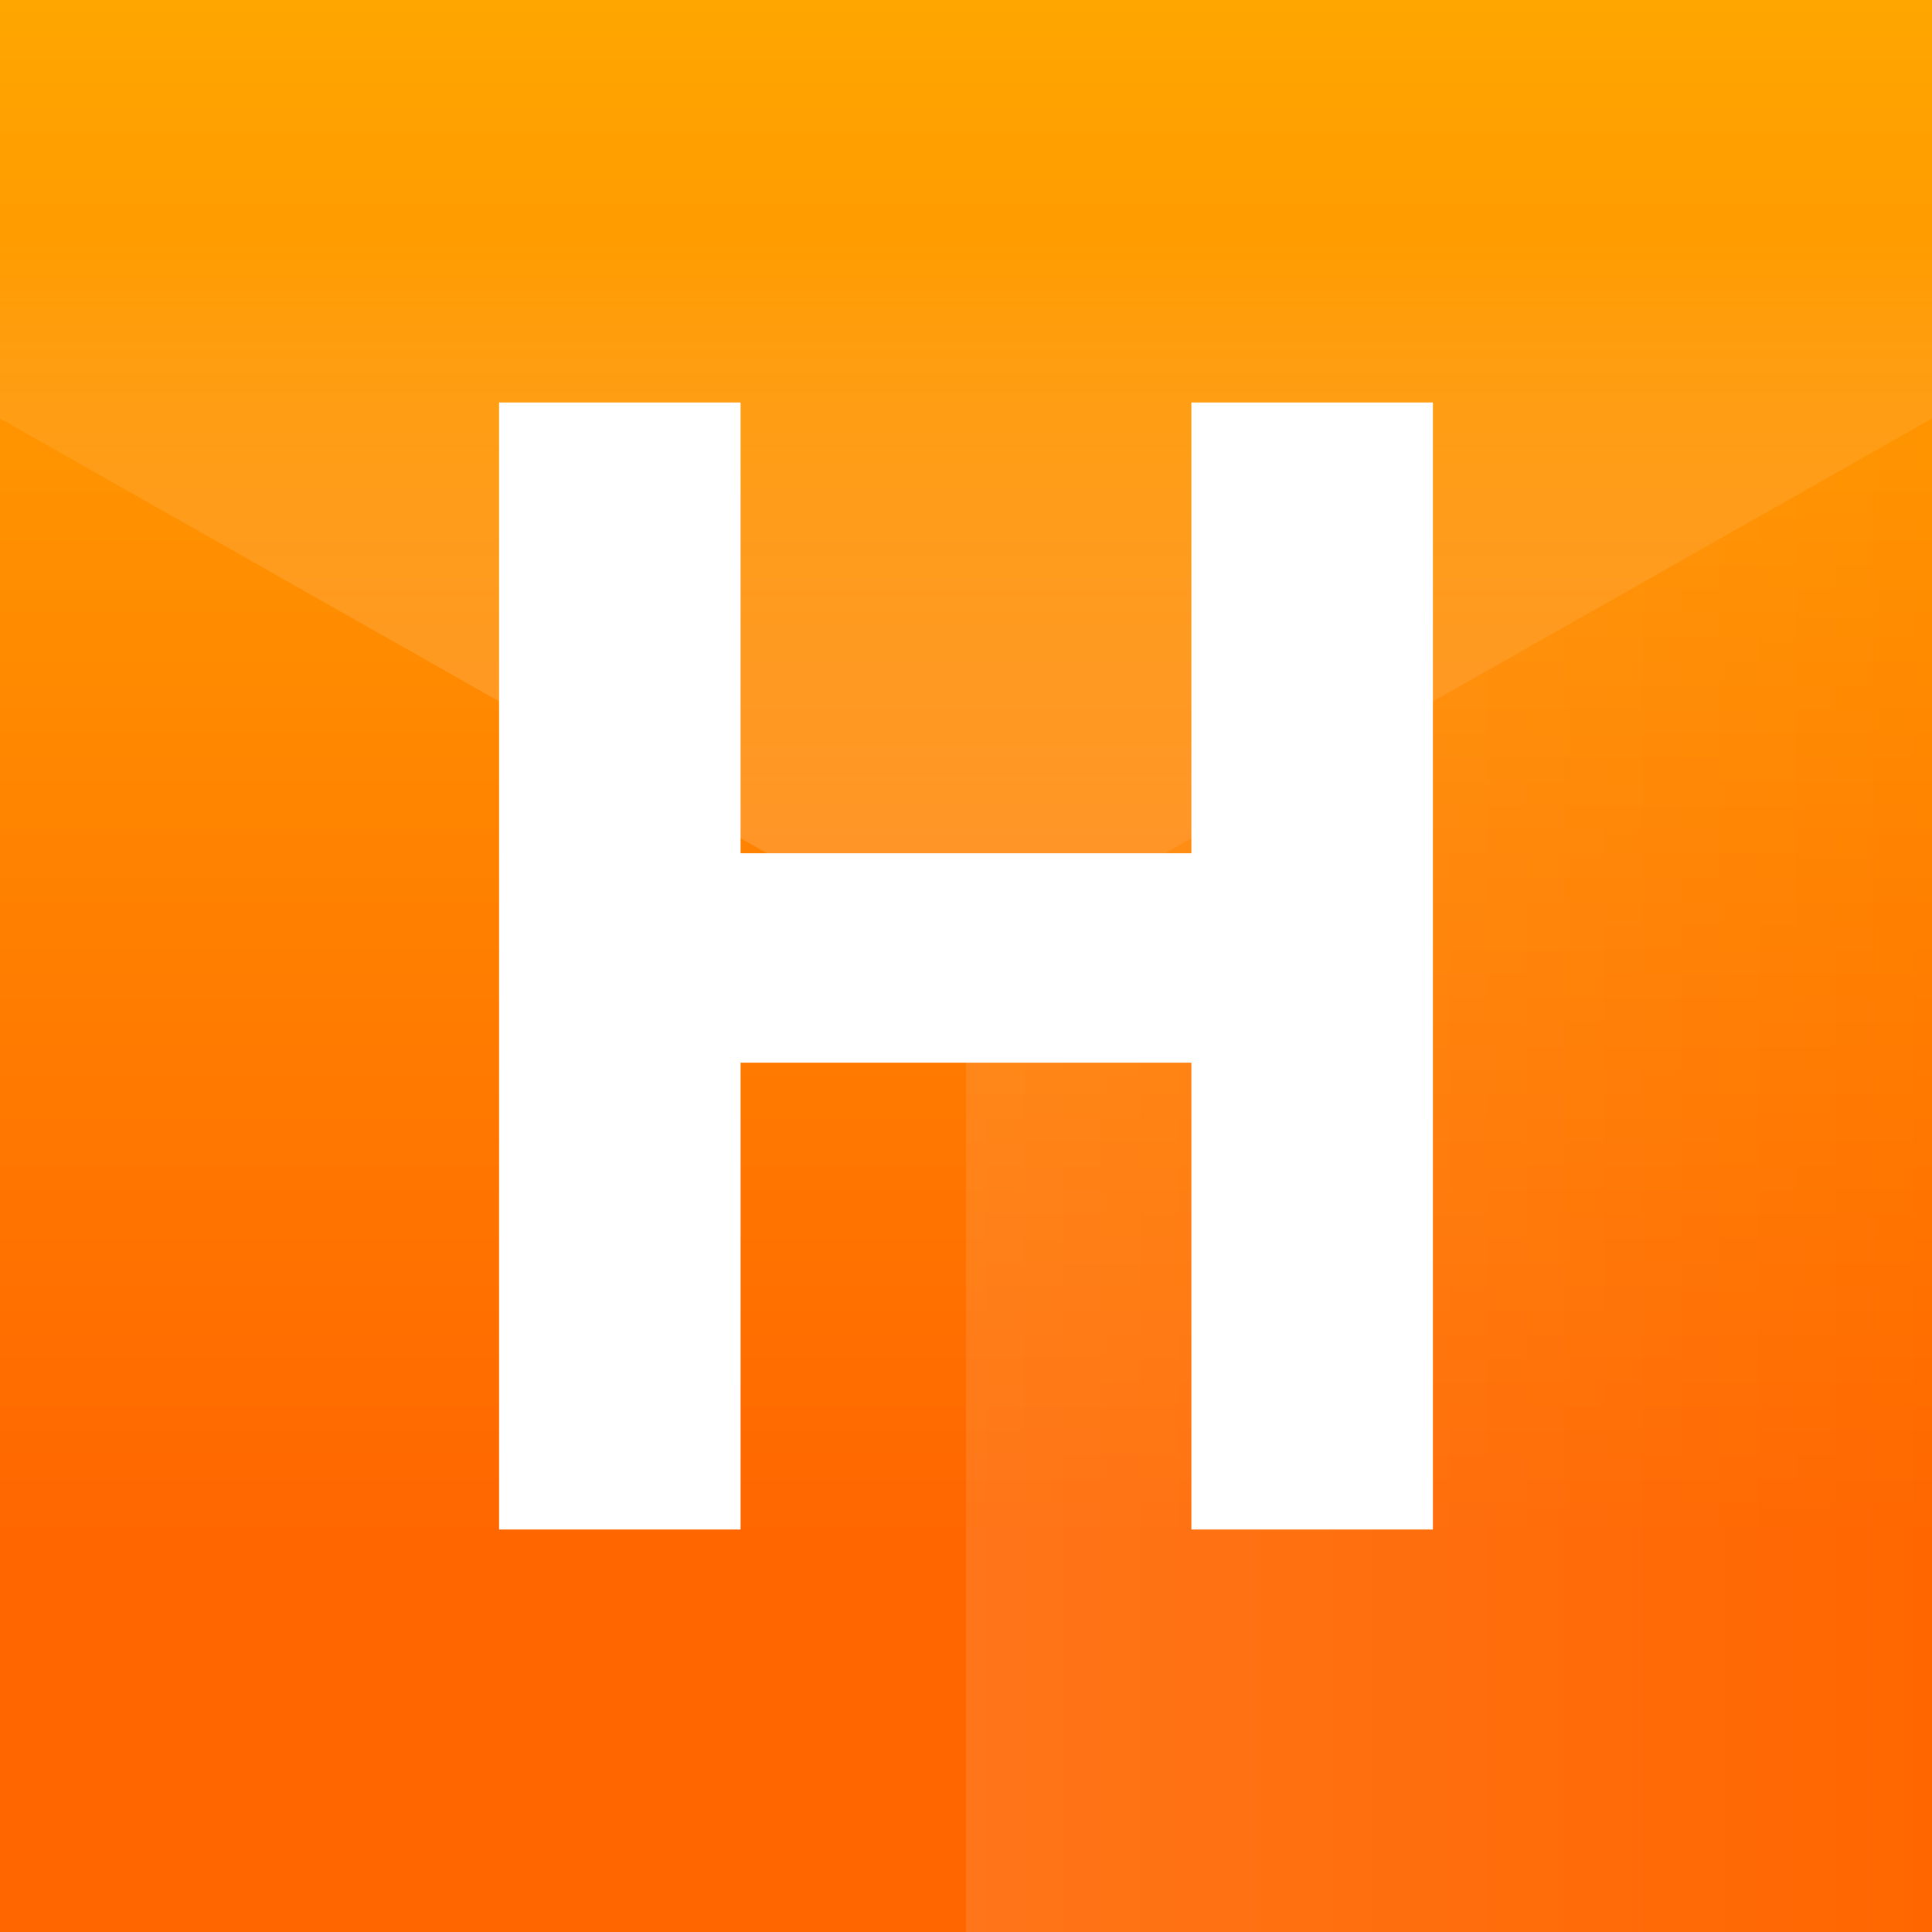
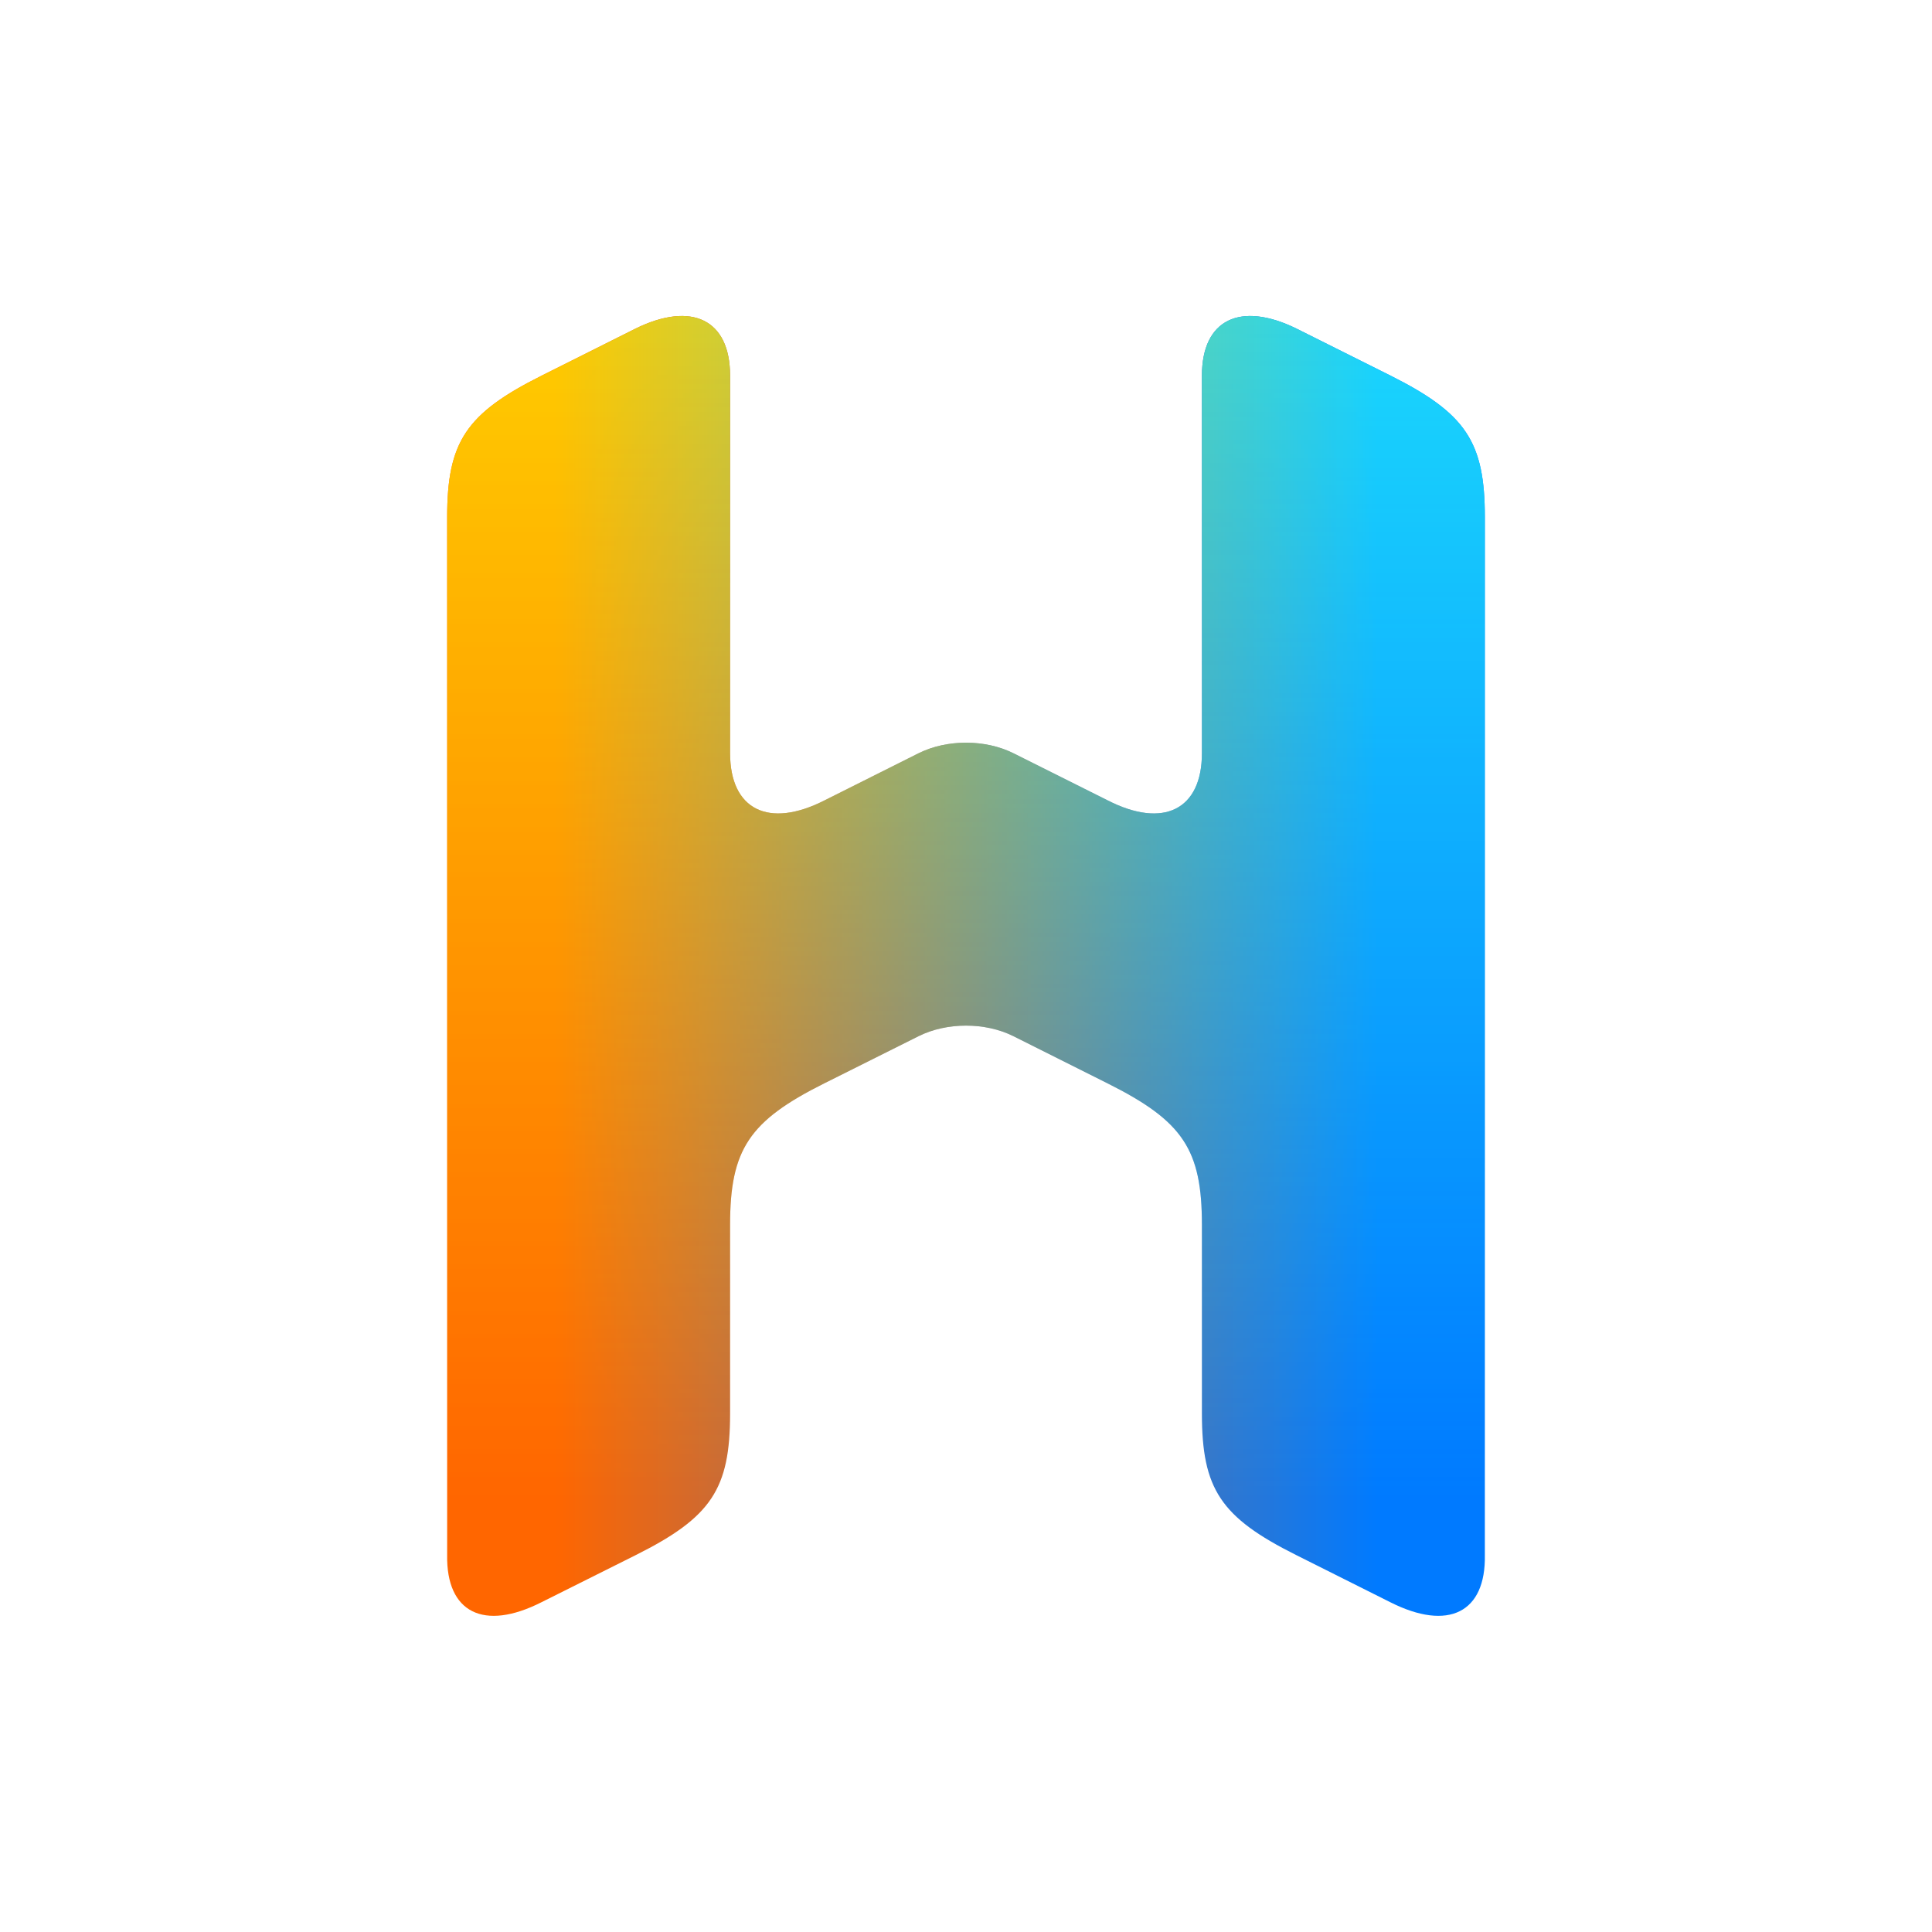
- <svg xmlns="http://www.w3.org/2000/svg" xmlns:xlink="http://www.w3.org/1999/xlink" version="1.1" width="112.5" height="112.5" viewBox="0 0 90 90">
-   <style>
-   .s0{ stop-color:#191919; stop-opacity:1; }
-   .s1{ stop-color:#000000; stop-opacity:1; }
-   .s2{ fill:#fff; }
- </style>
+ <svg xmlns="http://www.w3.org/2000/svg" xmlns:xlink="http://www.w3.org/1999/xlink" viewBox="0 0 180 180">
  <defs>
-     <linearGradient x1="0" y1="0" x2="0" y2="-71.689" id="LinearGradient" gradientUnits="userSpaceOnUse" gradientTransform="translate(45,90)">
-       <stop offset="0" style="stop-color:#ffa600;stop-opacity:1" />
-       <stop offset="1" style="stop-color:#ff6600;stop-opacity:1" />
+     <linearGradient id="d" x2="76.69" gradientUnits="userSpaceOnUse" gradientTransform="matrix(1 0 0 -1 51.66 140.535)">
+       <stop offset="0" stop-color="#f60" />
+       <stop offset="1" stop-color="#007aff" />
    </linearGradient>
-     <linearGradient x1="0" y1="0" x2="0" y2="28.508" id="LinearGradient_1" gradientUnits="userSpaceOnUse" gradientTransform="translate(45,50.251)">
-       <stop offset="0" style="stop-color:#262626;stop-opacity:1" />
-       <stop offset="0.1" style="stop-color:#252525;stop-opacity:1" />
-       <stop offset="0.2" style="stop-color:#232323;stop-opacity:1" />
-       <stop offset="0.3" style="stop-color:#212121;stop-opacity:1" />
-       <stop offset="0.4" style="stop-color:#1f1f1f;stop-opacity:1" />
-       <stop offset="0.5" style="stop-color:#1c1c1c;stop-opacity:1" />
-       <stop offset="0.6" class="s0" />
-       <stop offset="0.7" style="stop-color:#151515;stop-opacity:1" />
-       <stop offset="0.8" style="stop-color:#101010;stop-opacity:1" />
-       <stop offset="0.9" style="stop-color:#090909;stop-opacity:1" />
-       <stop offset="1" class="s1" />
+     <linearGradient id="a" x2="76.69" gradientUnits="userSpaceOnUse" gradientTransform="translate(51.66 39.465)">
+       <stop offset="0" stop-color="#fc0" />
+       <stop offset="1" stop-color="#1ad6fd" />
    </linearGradient>
-     <linearGradient x1="0" y1="0" x2="45" y2="0" id="LinearGradient_2" gradientUnits="userSpaceOnUse" gradientTransform="translate(45,32.111)">
-       <stop offset="0" class="s0" />
-       <stop offset="1" class="s1" />
+     <linearGradient id="b" x2="0" y2="-109.5" gradientUnits="userSpaceOnUse" gradientTransform="translate(59.25 150)">
+       <stop offset="0" stop-color="#fff" />
+       <stop offset="1" />
    </linearGradient>
-     <mask id="TranspMask">
-       <rect width="108" height="108" x="-9" y="-9" fill="url(#LinearGradient_1)" />
+     <linearGradient id="e" x2="76.69" xlink:href="#a" gradientTransform="translate(51.66 39.465)" />
+     <linearGradient id="c" x2="0" y2="-109.5" xlink:href="#b" gradientTransform="translate(59.25 -30)" />
+     <mask id="f">
+       <path fill="url(#c)" d="M-18-198h216V18H-18z" transform="scale(1 -1)" />
    </mask>
-     <mask id="TranspMask_1">
-       <rect width="108" height="108" x="-9" y="-9" fill="url(#LinearGradient_2)" />
-     </mask>
-     <linearGradient x1="0" y1="0" x2="0" y2="-71.689" id="linearGradient3306" xlink:href="#LinearGradient" gradientUnits="userSpaceOnUse" gradientTransform="matrix(1,0,0,-1,45,0)" />
  </defs>
-   <path d="M0 0 0 90 90 90 90 0 0 0z" fill="url(#linearGradient3306)" />
-   <path d="M0 90 90 90 90 70.503 45 45 0 70.503 0 90z" transform="matrix(1,0,0,-1,0,90)" mask="url(#TranspMask)" class="s2" />
-   <path d="M90 70.503 45 45.003 45 0 90 0 90 70.503z" transform="matrix(1,0,0,-1,0,90)" mask="url(#TranspMask_1)" class="s2" />
-   <path d="m55.499 49.502-20.999 0 0 21.749-11.25 0 0-52.501 11.25 0-0.001 20.999 21 0 0-20.999 11.25 0 0 52.501-11.25 0 0-21.749z" class="s2" />
+   <rect width="100%" height="100%" fill="#fff" />
+   <path fill="url(#d)" d="M41.66 144.88V48.2c0-7.03 1.75-9.67 8.8-13.2l8.78-4.4c5.18-2.53 8.78-.86 8.78 4.4v35.17c0 5.28 3.6 7.05 8.8 4.4l8.78-4.4c2.63-1.3 6.18-1.3 8.8 0l8.8 4.4c5.18 2.65 8.78.88 8.78-4.4V35c0-5.26 3.6-6.93 8.78-4.4l8.8 4.4c7.03 3.53 8.78 6.17 8.78 13.2v96.68c.1 5.36-3.4 7.12-8.8 4.4l-8.78-4.4c-7.04-3.52-8.78-6.16-8.78-13.18v-17.57c0-7.04-1.76-9.68-8.8-13.2l-8.78-4.4c-2.62-1.3-6.17-1.3-8.8 0l-8.8 4.4c-7 3.5-8.78 6.15-8.78 13.2v17.57c0 7.02-1.74 9.66-8.78 13.18l-8.8 4.4c-5.37 2.72-8.87.96-8.78-4.4z" />
+   <path fill="url(#e)" d="M41.66 144.88V48.2c0-7.03 1.75-9.67 8.8-13.2l8.78-4.4c5.18-2.53 8.78-.86 8.78 4.4v35.17c0 5.28 3.6 7.05 8.8 4.4l8.78-4.4c2.63-1.3 6.18-1.3 8.8 0l8.8 4.4c5.18 2.65 8.78.88 8.78-4.4V35c0-5.26 3.6-6.93 8.78-4.4l8.8 4.4c7.03 3.53 8.78 6.17 8.78 13.2v96.68c.1 5.36-3.4 7.12-8.8 4.4l-8.78-4.4c-7.04-3.52-8.78-6.16-8.78-13.18v-17.57c0-7.04-1.76-9.68-8.8-13.2l-8.78-4.4c-2.62-1.3-6.17-1.3-8.8 0l-8.8 4.4c-7 3.5-8.78 6.15-8.78 13.2v17.57c0 7.02-1.74 9.66-8.78 13.18l-8.8 4.4c-5.37 2.72-8.87.96-8.78-4.4z" mask="url(#f)" />
</svg>
